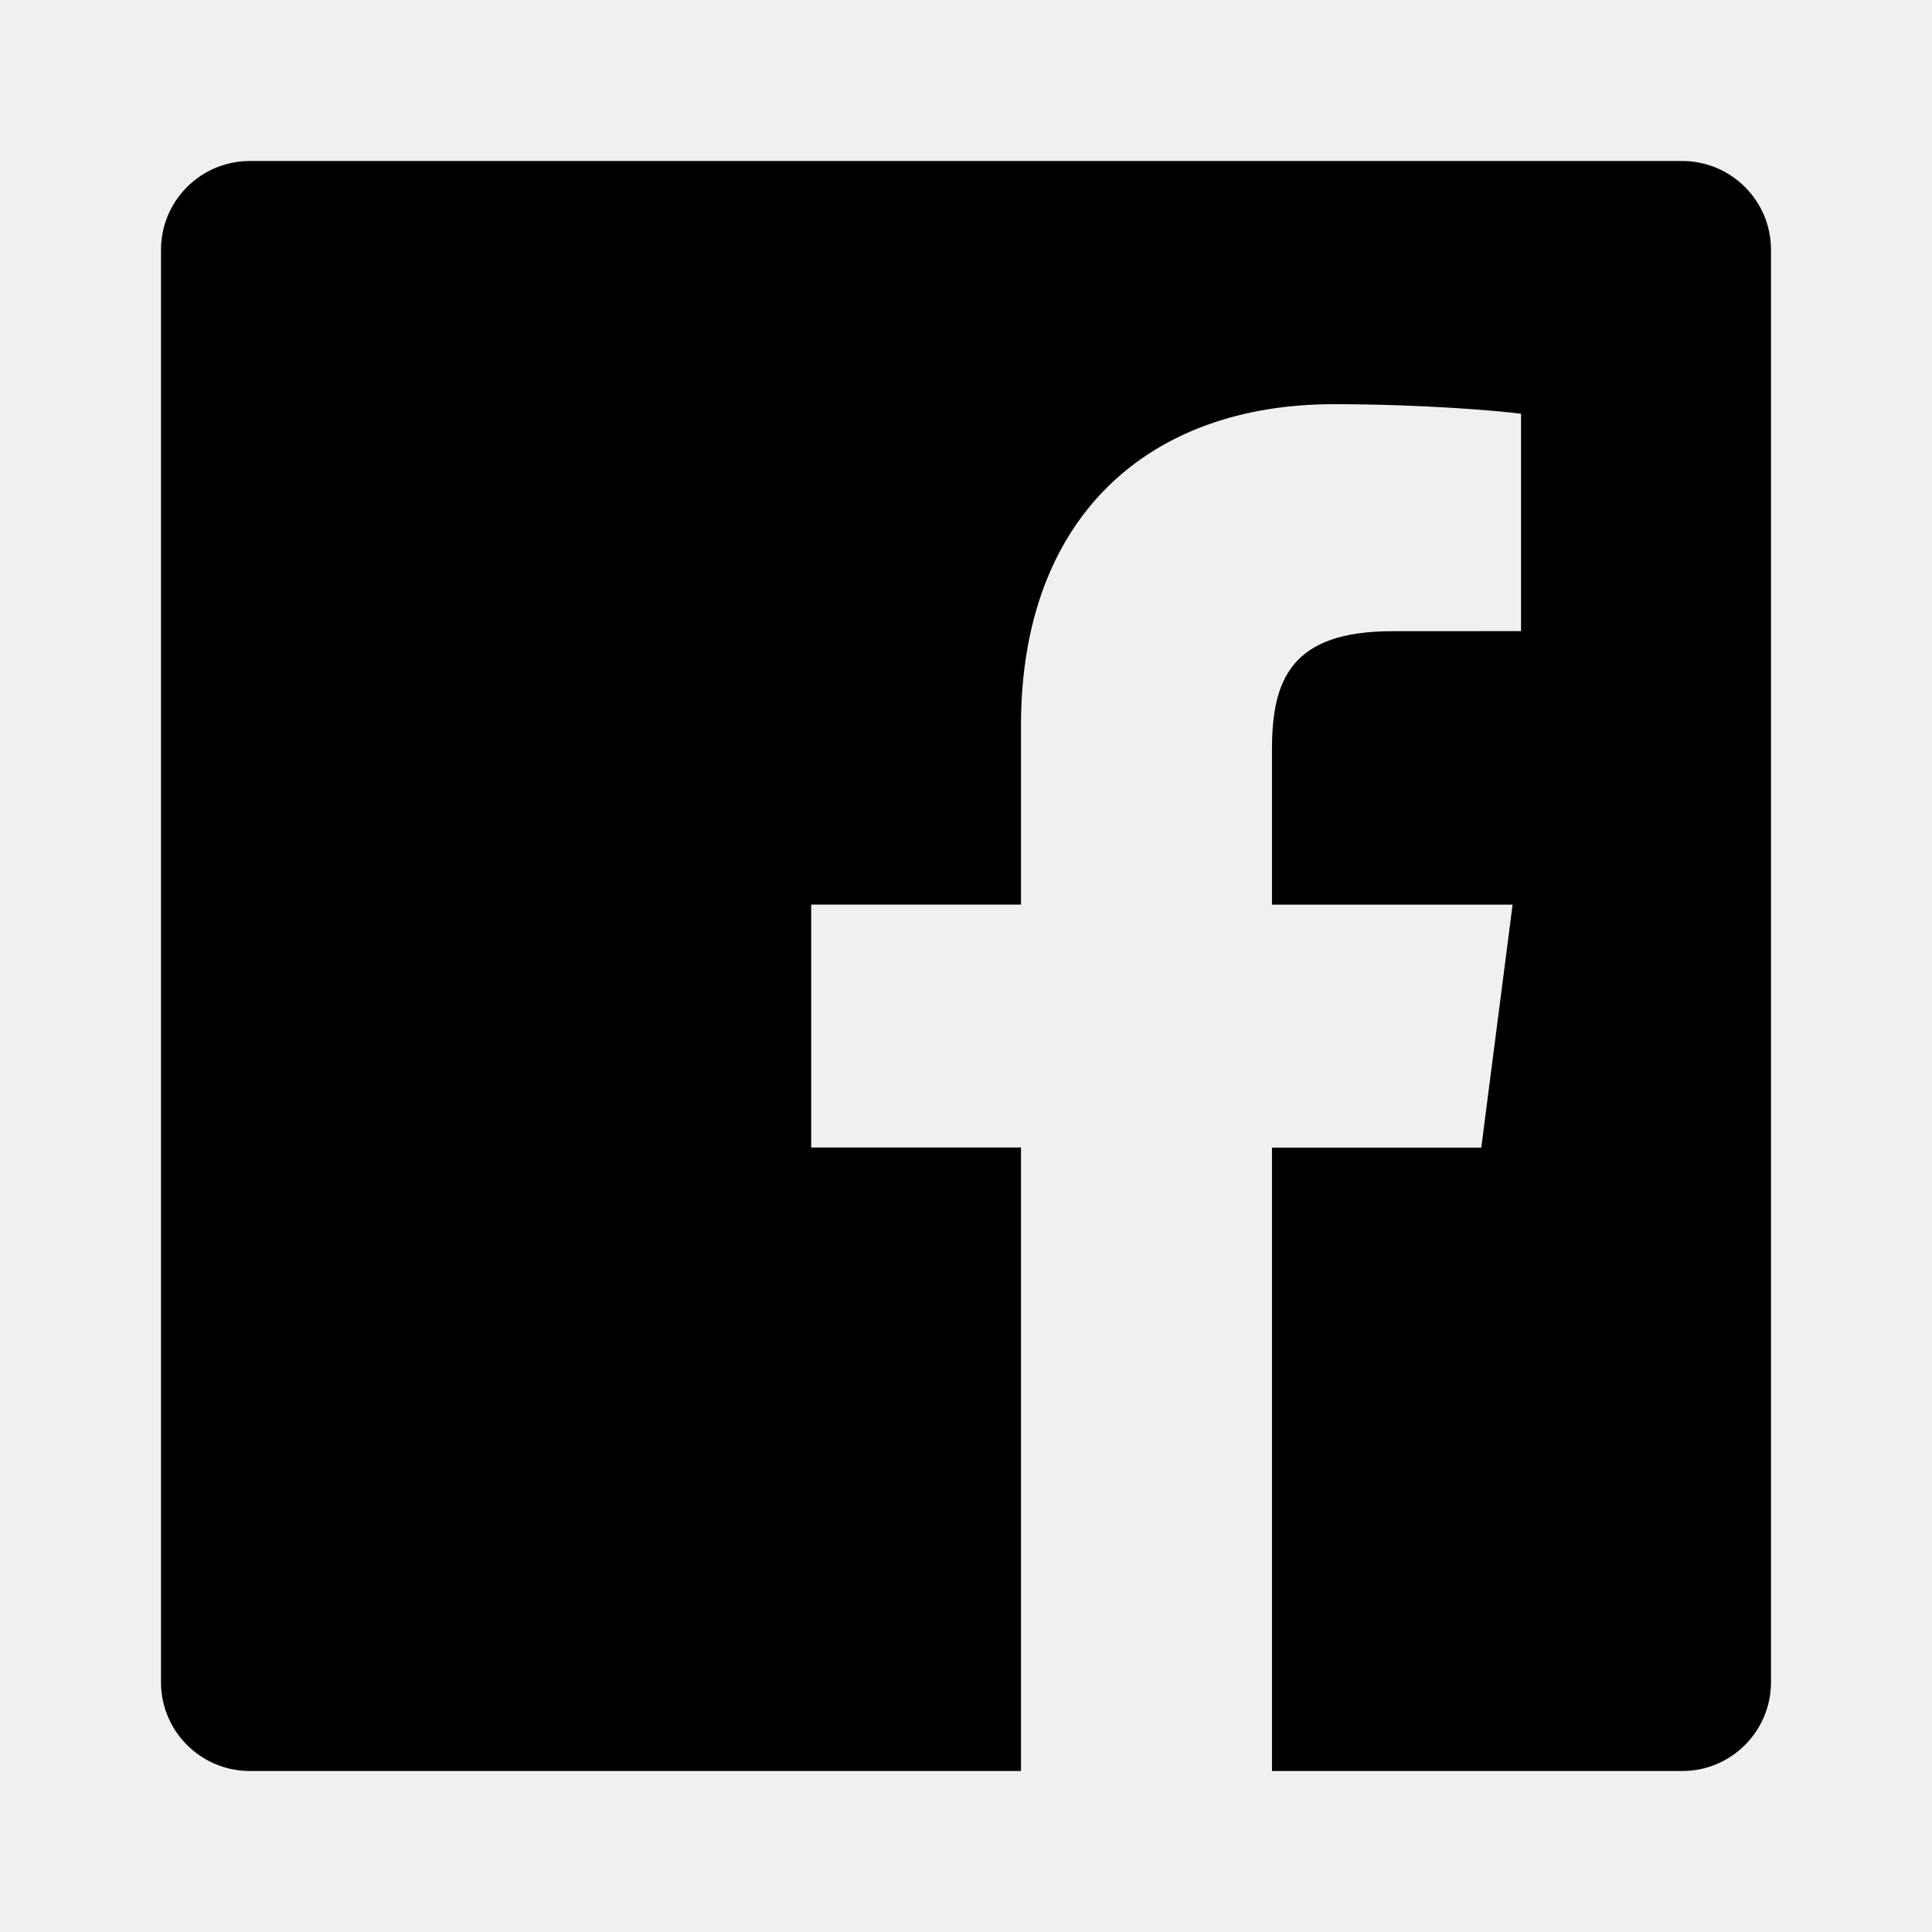
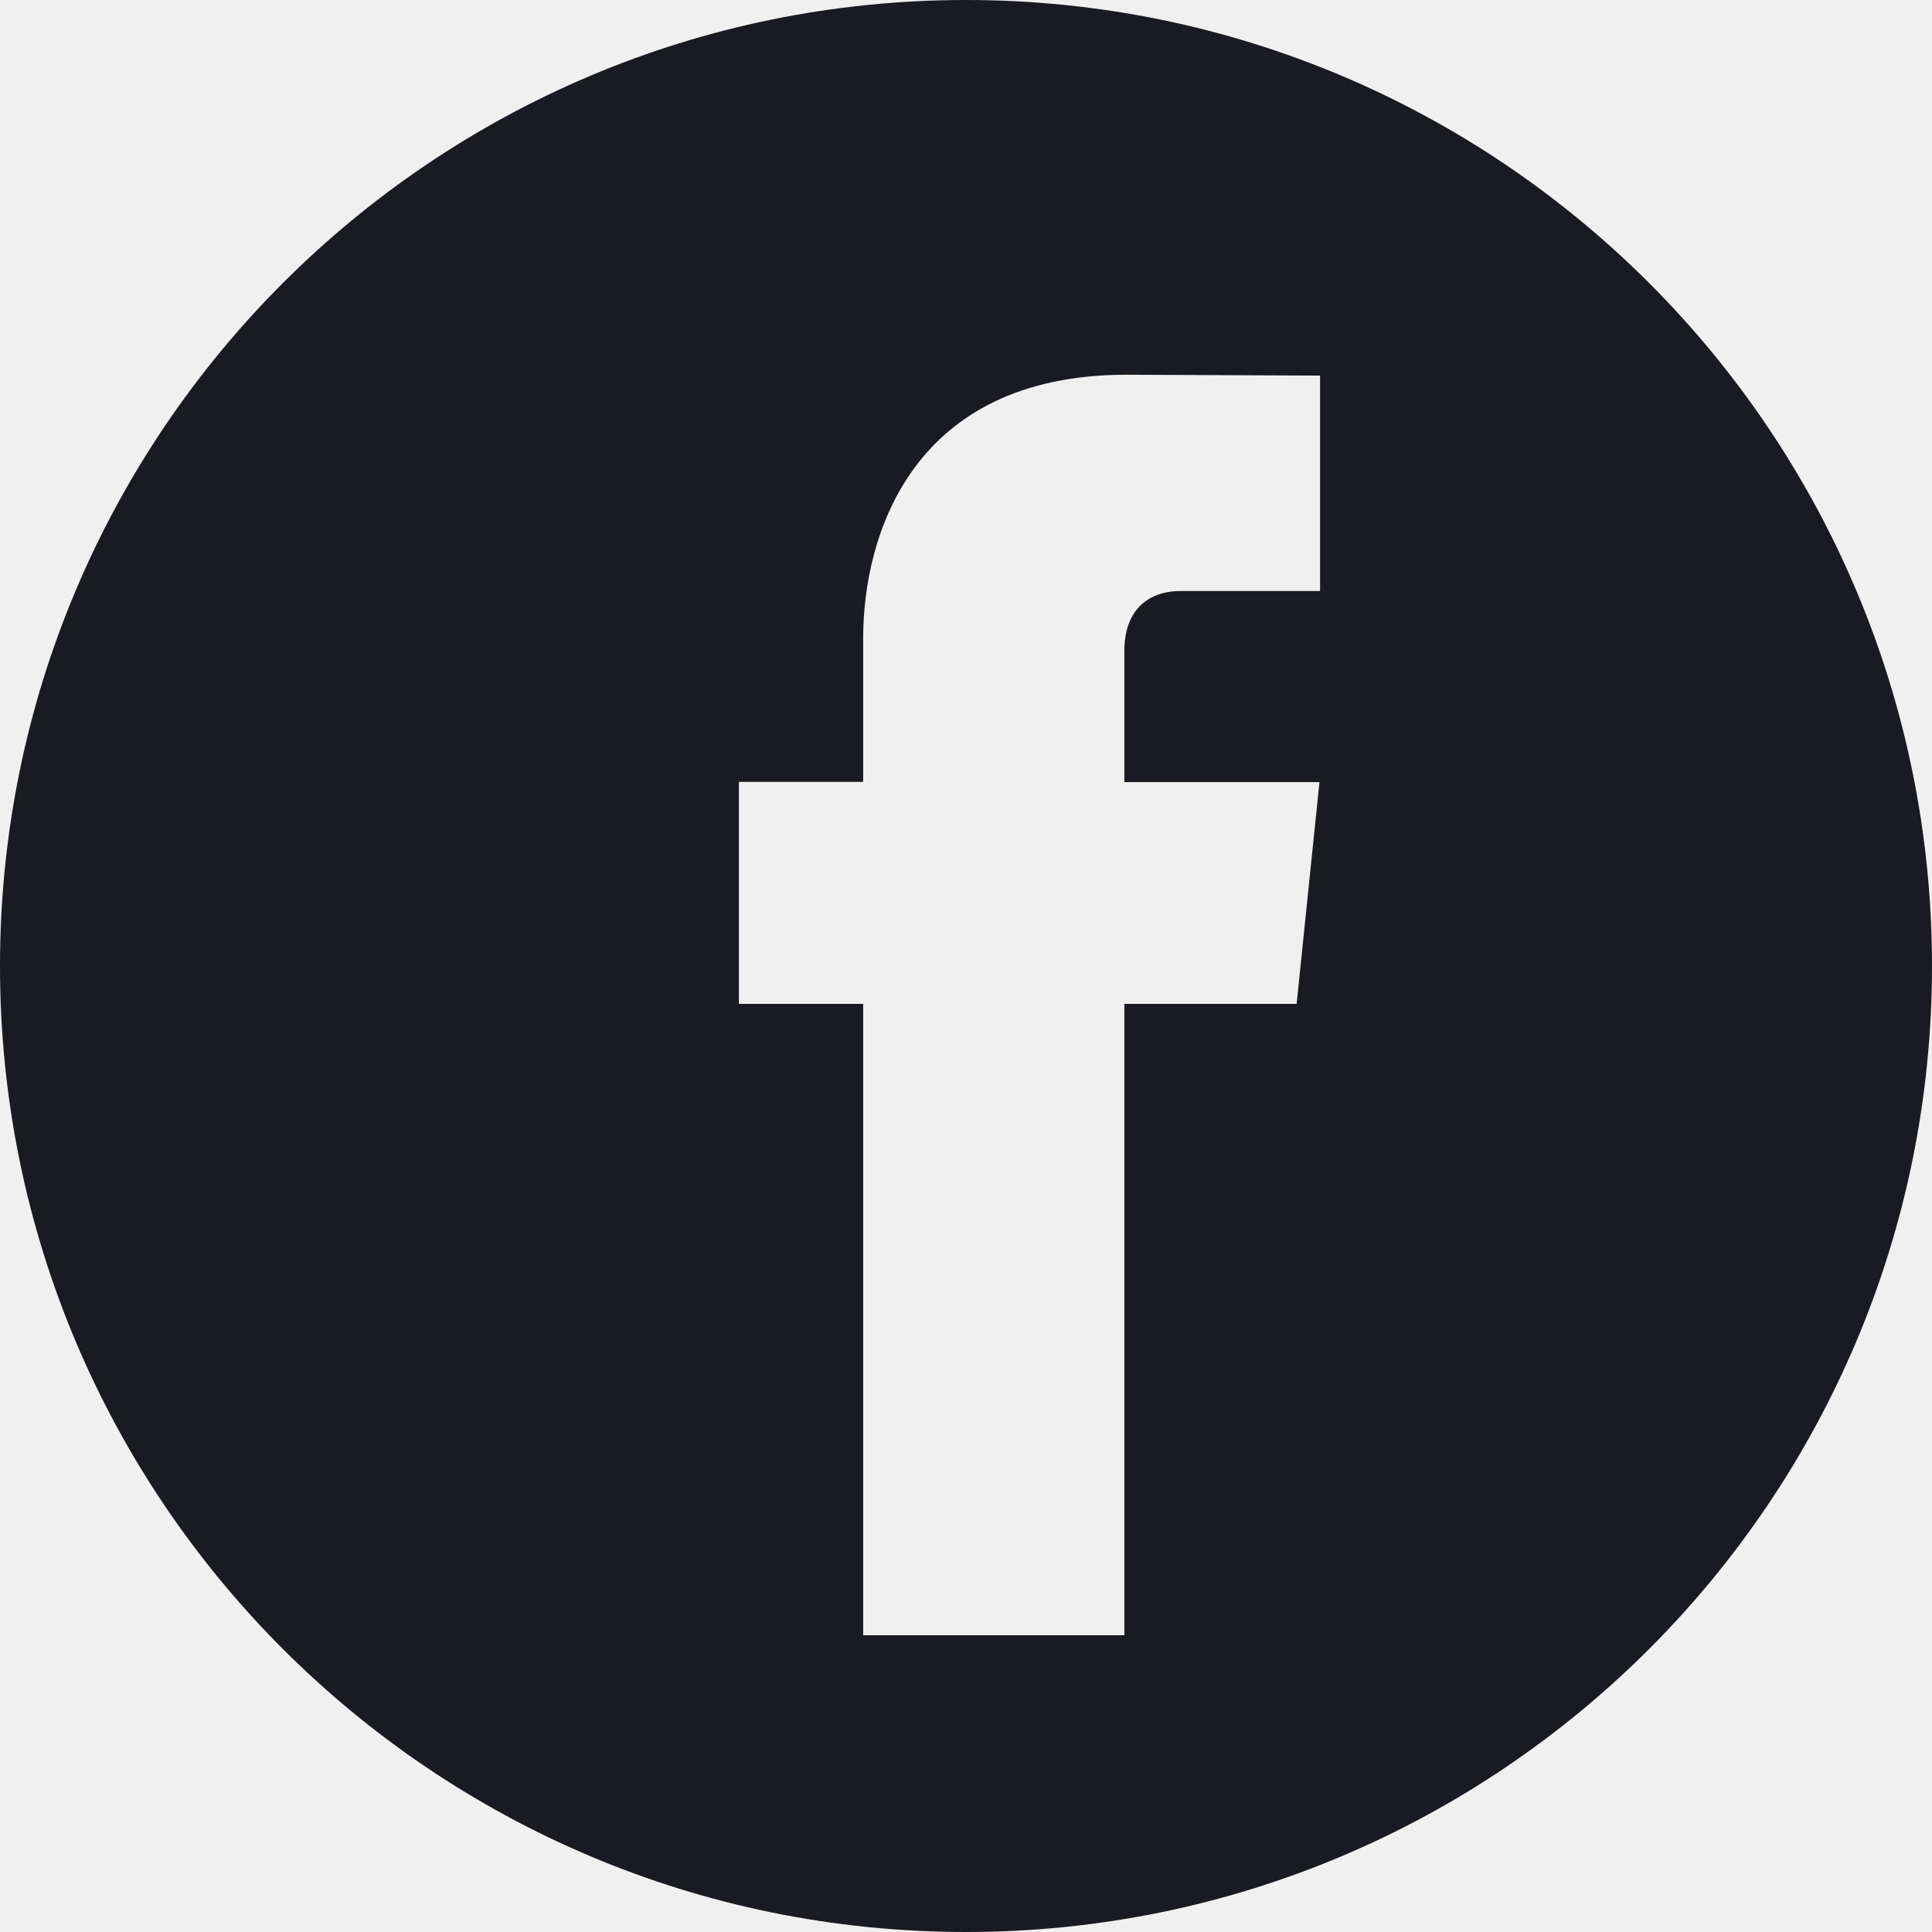
- <svg xmlns="http://www.w3.org/2000/svg" width="24" height="24" viewBox="0 0 24 24" fill="none">
-   <g clip-path="url(#clip0_22618_1904)">
-     <path d="M20.896 2H3.104C2.494 2 2 2.494 2 3.104V20.897C2 21.506 2.494 22 3.104 22H12.683V14.255H10.077V11.237H12.683V9.011C12.683 6.428 14.261 5.021 16.566 5.021C17.67 5.021 18.618 5.103 18.895 5.14V7.84L17.297 7.841C16.043 7.841 15.801 8.437 15.801 9.31V11.238H18.79L18.401 14.256H15.801V22H20.898C21.506 22 22 21.506 22 20.896V3.104C22 2.494 21.506 2 20.896 2V2Z" fill="black" />
+ <svg xmlns="http://www.w3.org/2000/svg" width="22" height="22" viewBox="0 0 22 22" fill="none">
+   <g clip-path="url(#clip0_42593_91)">
+     <path fill-rule="evenodd" clip-rule="evenodd" d="M22 11C22 17.075 17.075 22 11 22C4.925 22 0 17.075 0 11C0 4.925 4.925 0 11 0C17.075 0 22 4.925 22 11ZM12.803 11.431H14.765L15.025 8.906H12.803V7.418C12.803 6.861 13.171 6.73 13.434 6.73H15.032V4.277L12.829 4.267C10.384 4.267 9.829 6.099 9.829 7.268V8.903H8.414V11.431H9.829V18.621H12.803V11.431Z" fill="#1A1B22" />
  </g>
  <defs>
-     <clipPath id="clip0_22618_1904">
-       <rect width="20" height="20" fill="white" transform="translate(2 2)" />
+     <clipPath id="clip0_42593_91">
+       <rect width="22" height="22" fill="white" />
    </clipPath>
  </defs>
</svg>
